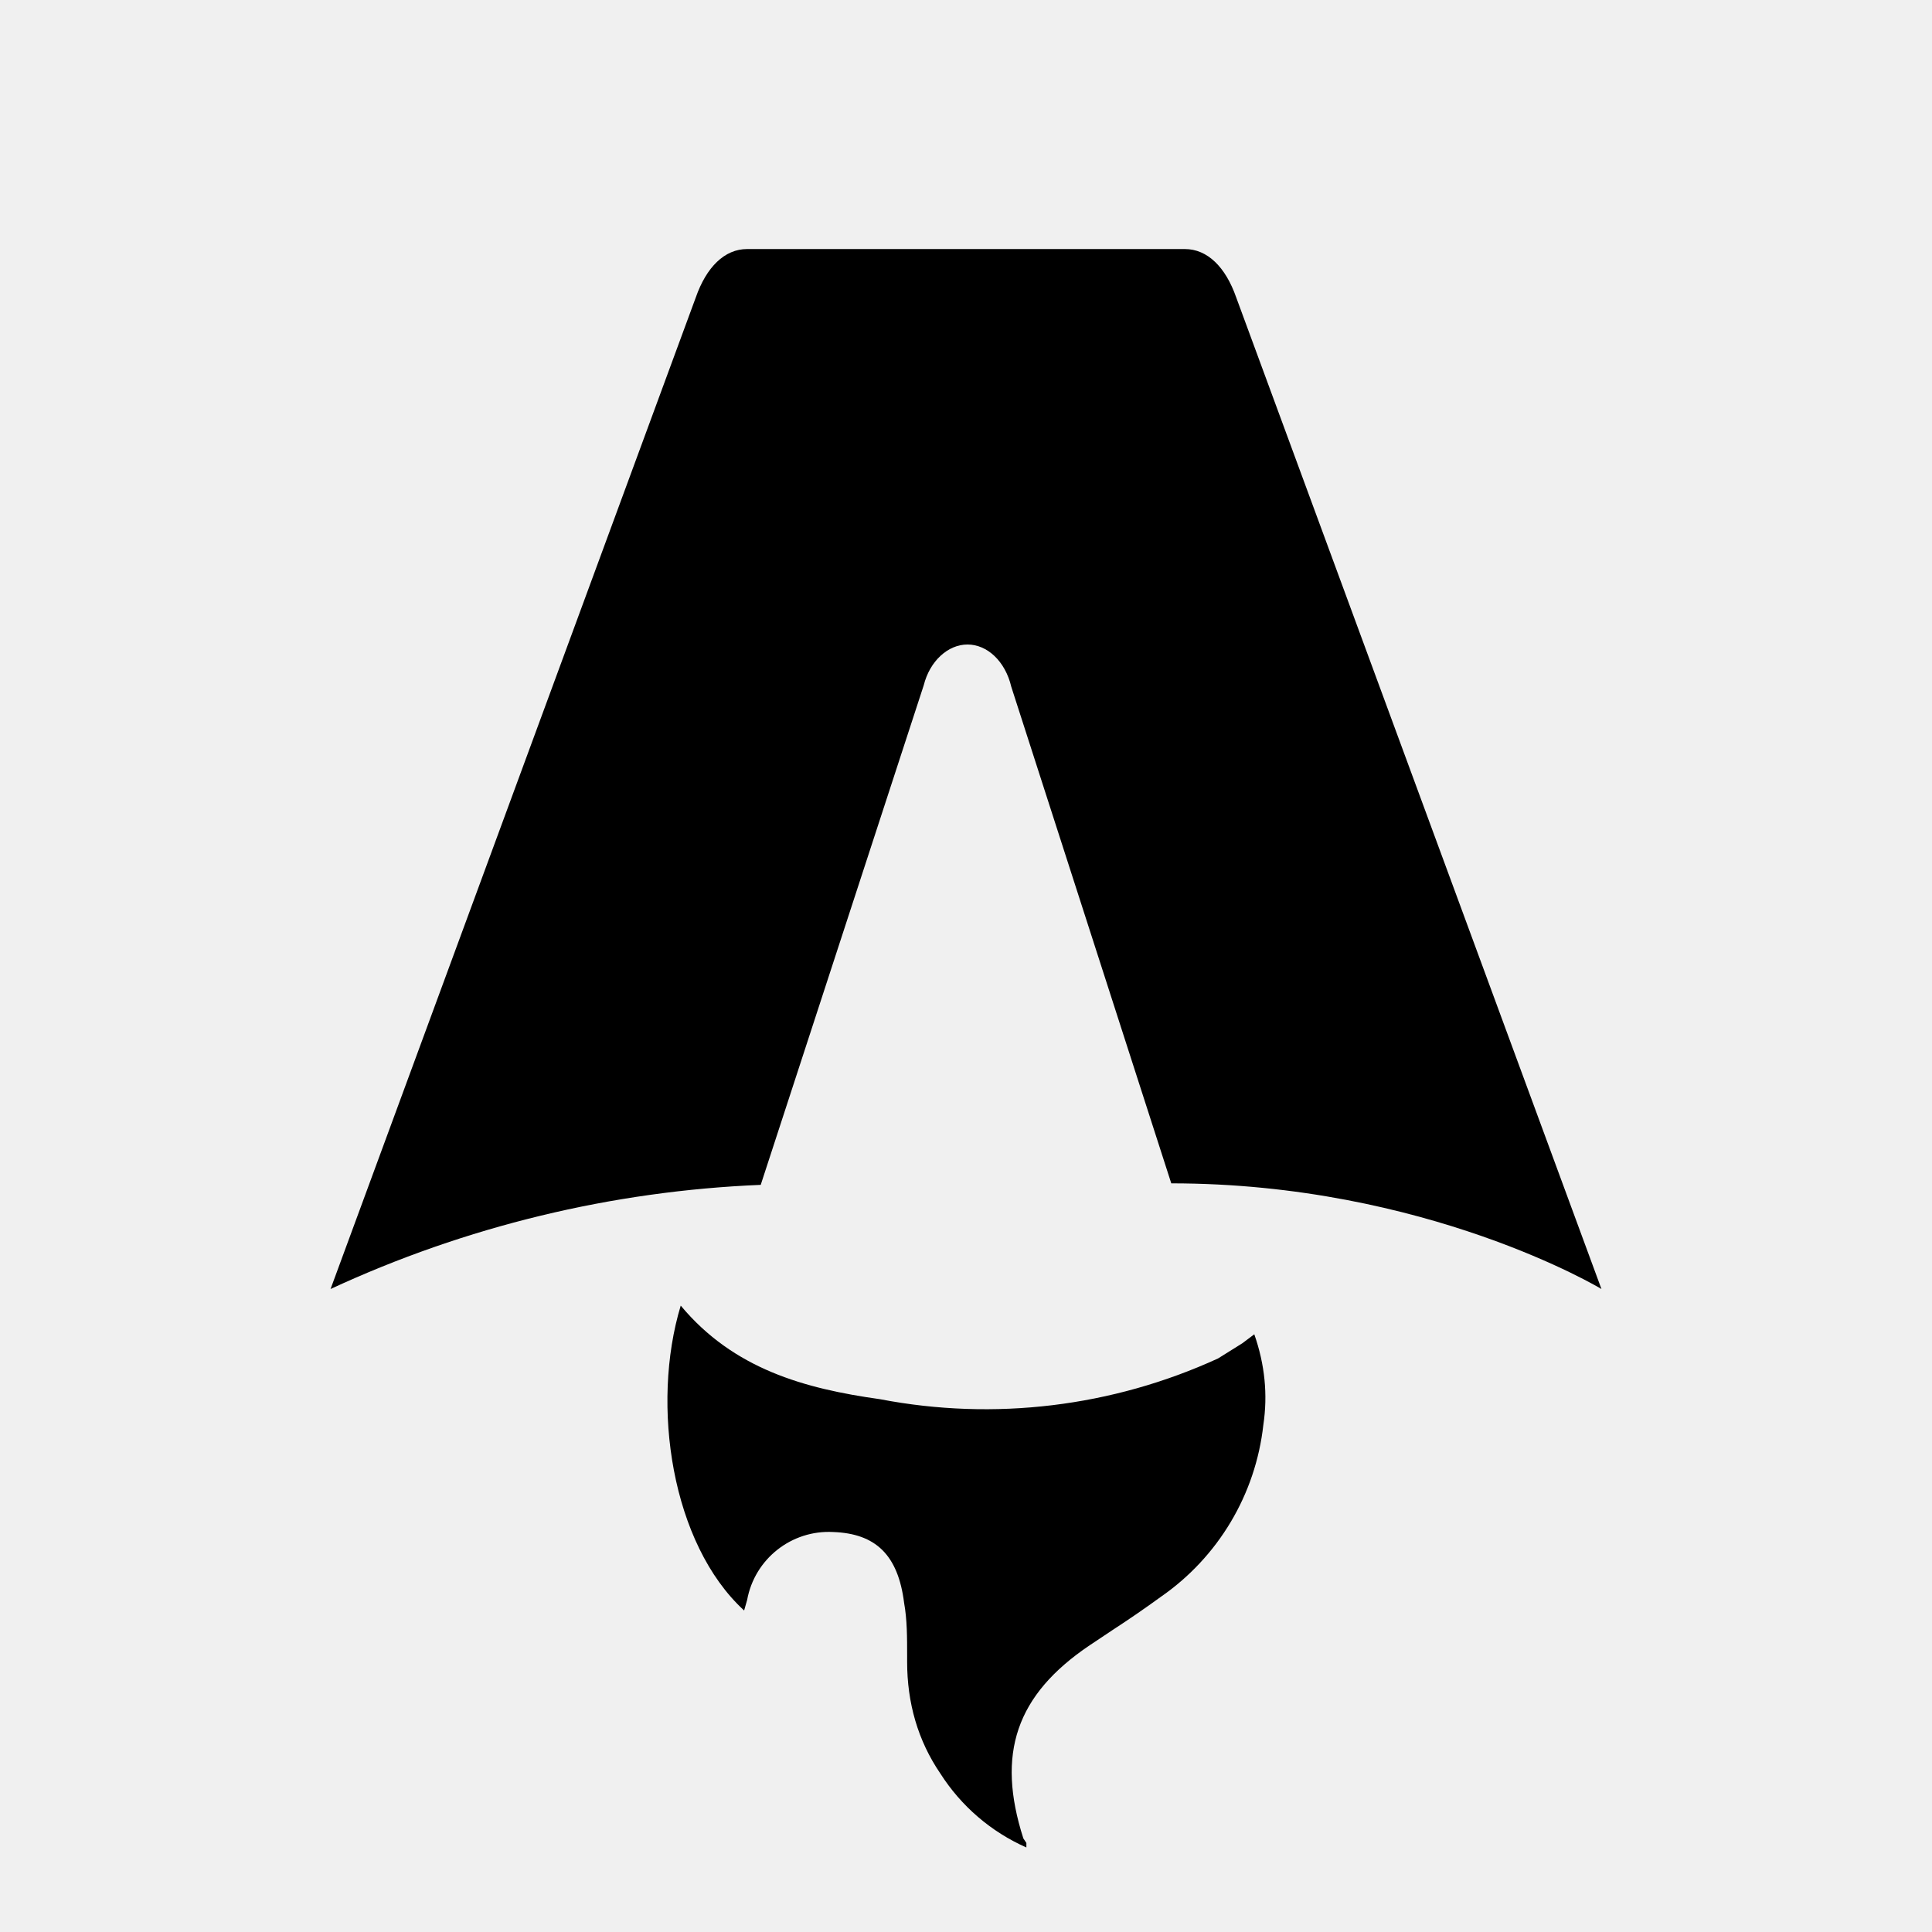
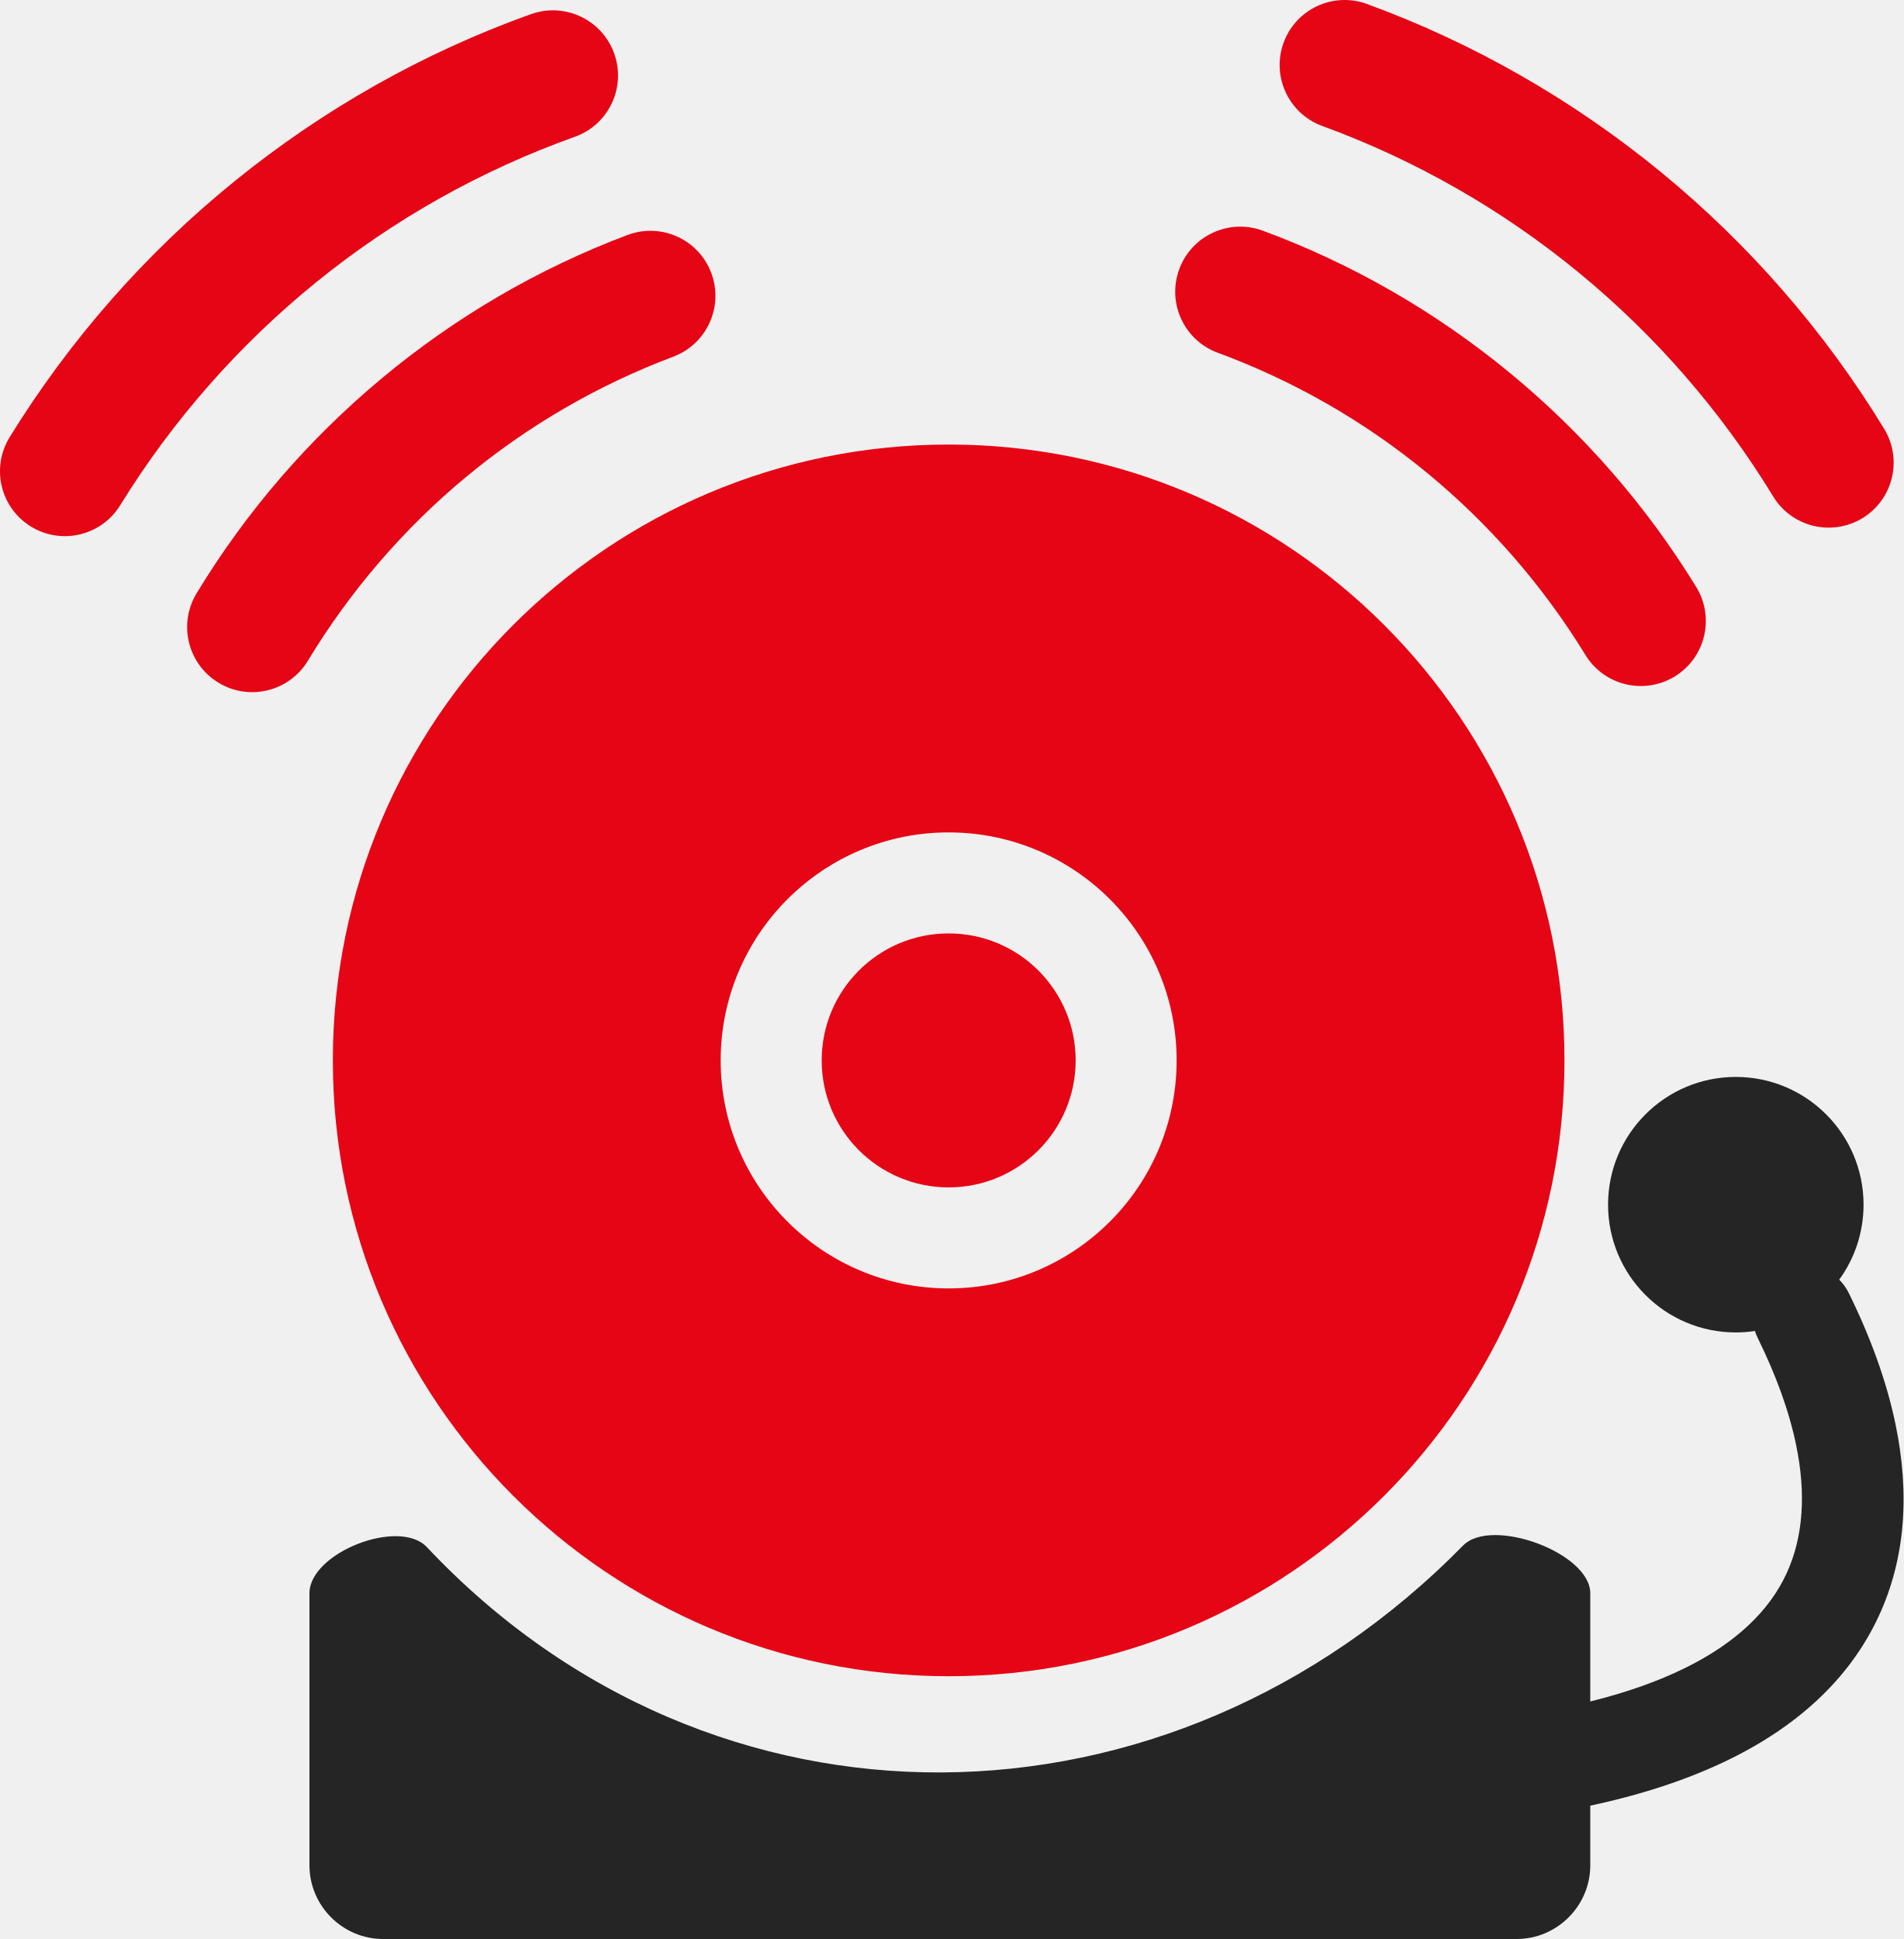
- <svg xmlns="http://www.w3.org/2000/svg" fill="none" viewBox="0 0 128 128">
-   <path d="M50.4 78.5a75.1 75.1 0 0 0-28.5 6.9l24.2-65.7c.7-2 1.9-3.2 3.4-3.2h29c1.5 0 2.7 1.2 3.4 3.2l24.2 65.7s-11.6-7-28.5-7L67 45.5c-.4-1.7-1.6-2.8-2.9-2.8-1.3 0-2.5 1.1-2.9 2.7L50.4 78.5Zm-1.1 28.2Zm-4.2-20.2c-2 6.6-.6 15.8 4.2 20.2a17.5 17.5 0 0 1 .2-.7 5.5 5.5 0 0 1 5.7-4.5c2.8.1 4.3 1.5 4.7 4.7.2 1.1.2 2.3.2 3.5v.4c0 2.7.7 5.2 2.2 7.4a13 13 0 0 0 5.7 4.9v-.3l-.2-.3c-1.8-5.6-.5-9.5 4.4-12.8l1.5-1a73 73 0 0 0 3.2-2.2 16 16 0 0 0 6.8-11.4c.3-2 .1-4-.6-6l-.8.6-1.6 1a37 37 0 0 1-22.4 2.7c-5-.7-9.7-2-13.2-6.2Z" />
-   <style>
-         path { fill: #000; }
-         @media (prefers-color-scheme: dark) {
-             path { fill: #FFF; }
-         }
-     </style>
+ <svg xmlns="http://www.w3.org/2000/svg" shape-rendering="geometricPrecision" text-rendering="geometricPrecision" image-rendering="optimizeQuality" fill-rule="evenodd" clip-rule="evenodd" viewBox="0 0 503 512.33">
+   <path fill="#E60515" d="M250.67 117.46c89.87 0 162.72 72.86 162.72 162.72 0 89.87-72.85 162.72-162.72 162.72-89.86 0-162.72-72.85-162.72-162.72 0-89.86 72.86-162.72 162.72-162.72zM31.75 133.52c-4.98 8.06-15.55 10.56-23.61 5.59-8.06-4.98-10.56-15.55-5.58-23.61a268.562 268.562 0 0 1 59.42-67.62c23.29-18.89 49.72-33.92 78.33-44.14 8.95-3.2 18.8 1.47 21.99 10.42 3.2 8.95-1.47 18.8-10.42 21.99a232.544 232.544 0 0 0-68.25 38.36 234.301 234.301 0 0 0-51.88 59.01zm290.06-40.3c-8.92-3.27-13.49-13.15-10.22-22.06 3.26-8.91 13.14-13.49 22.05-10.22 23.83 8.79 45.81 21.54 65.16 37.45 19.48 16.01 36.23 35.2 49.43 56.75 4.94 8.1 2.38 18.67-5.72 23.61-8.1 4.94-18.67 2.38-23.6-5.72a192.822 192.822 0 0 0-41.9-48.15 191.027 191.027 0 0 0-55.2-31.66zm-71.14 126.72c16.63 0 31.7 6.75 42.6 17.65 10.9 10.9 17.64 25.96 17.64 42.59 0 16.64-6.74 31.7-17.64 42.6-10.9 10.9-25.97 17.65-42.6 17.65-16.63 0-31.69-6.75-42.59-17.65-10.91-10.9-17.65-25.96-17.65-42.6 0-16.63 6.74-31.69 17.65-42.59 10.9-10.9 25.96-17.65 42.59-17.65zm23.73 36.51a33.449 33.449 0 0 0-23.73-9.82c-9.26 0-17.66 3.75-23.73 9.82-6.07 6.08-9.82 14.47-9.82 23.73 0 9.27 3.75 17.66 9.82 23.73s14.47 9.83 23.73 9.83c9.27 0 17.66-3.76 23.73-9.83s9.83-14.46 9.83-23.73c0-9.26-3.76-17.65-9.83-23.73z" />
+   <path fill="#E60515" fill-rule="nonzero" d="M349.45 33.31c-8.91-3.23-13.52-13.07-10.29-21.99 3.23-8.91 13.08-13.52 21.99-10.29 28.52 10.43 54.78 25.59 77.83 44.52 23.25 19.1 43.21 42.01 58.88 67.75 4.94 8.09 2.38 18.66-5.71 23.6-8.1 4.94-18.67 2.38-23.61-5.72a234.38 234.38 0 0 0-51.34-59.13 232.51 232.51 0 0 0-67.75-38.74zM81.37 174.56c-4.9 8.14-15.47 10.76-23.6 5.85-8.14-4.9-10.75-15.47-5.85-23.6 13.04-21.55 29.67-40.8 49.08-56.95 19.23-16 41.09-28.85 64.81-37.77 8.88-3.34 18.79 1.14 22.13 10.02 3.34 8.88-1.15 18.78-10.02 22.13a191.198 191.198 0 0 0-55 31.98c-16.32 13.58-30.4 29.92-41.55 48.34z" />
+   <path fill="#262525" d="M112.8 408.79c75.46 80.23 196.13 78.66 273.81-.43 7.51-7.64 33.6 1.91 33.6 12.62v28.59c9.66-2.39 17.97-5.36 25.02-8.83 13.56-6.68 22.27-15.15 26.8-24.91 4.56-9.81 5.2-21.39 2.55-34.13-1.85-8.91-5.29-18.36-10.12-28.16-.3-.61-.55-1.23-.75-1.86-1.64.25-3.33.38-5.05.38-18.64 0-33.75-15.11-33.75-33.76 0-18.64 15.11-33.75 33.75-33.75s33.76 15.11 33.76 33.75c0 7.41-2.39 14.25-6.43 19.82 1.01 1 1.87 2.19 2.53 3.54 5.82 11.82 10.01 23.41 12.33 34.58 3.82 18.36 2.66 35.57-4.44 50.83-7.12 15.31-19.92 28.19-39.3 37.73-10.34 5.09-22.6 9.24-36.9 12.3v15.76c0 10.71-8.76 19.47-19.47 19.47h-299.5c-10.71 0-19.47-8.76-19.47-19.47v-71.88c0-10.71 23.69-19.99 31.03-12.19z" />
</svg>
